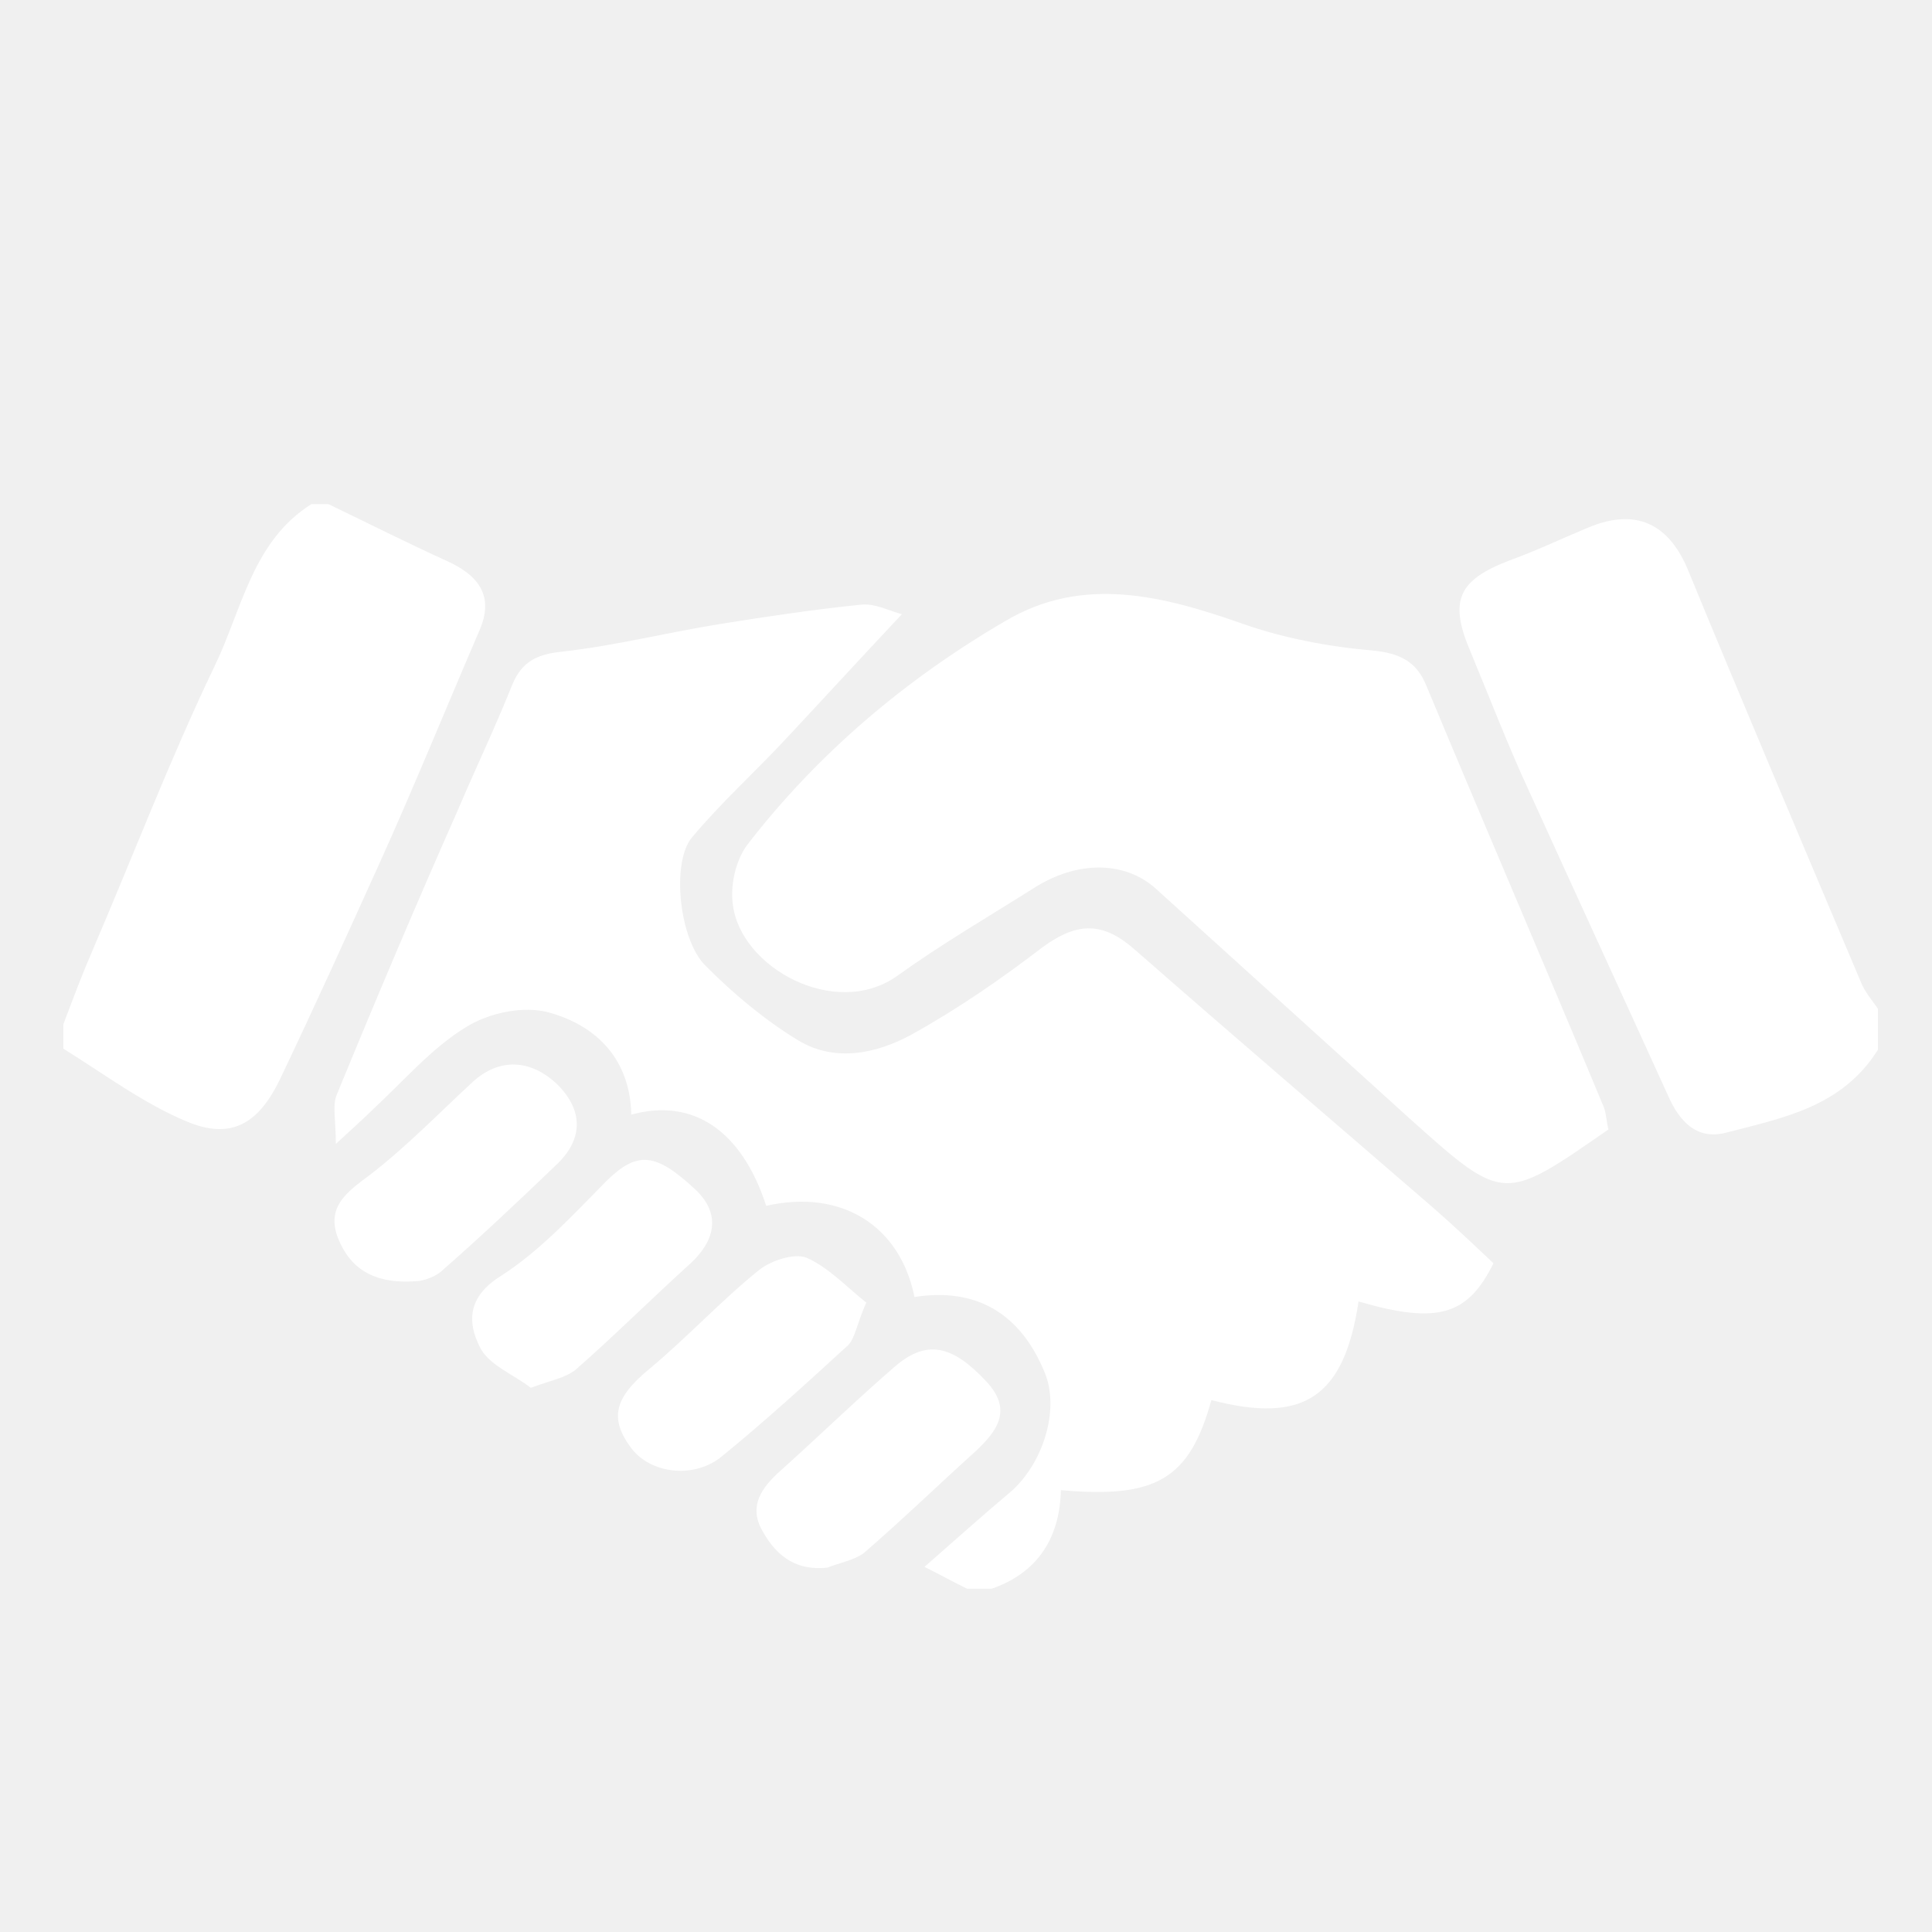
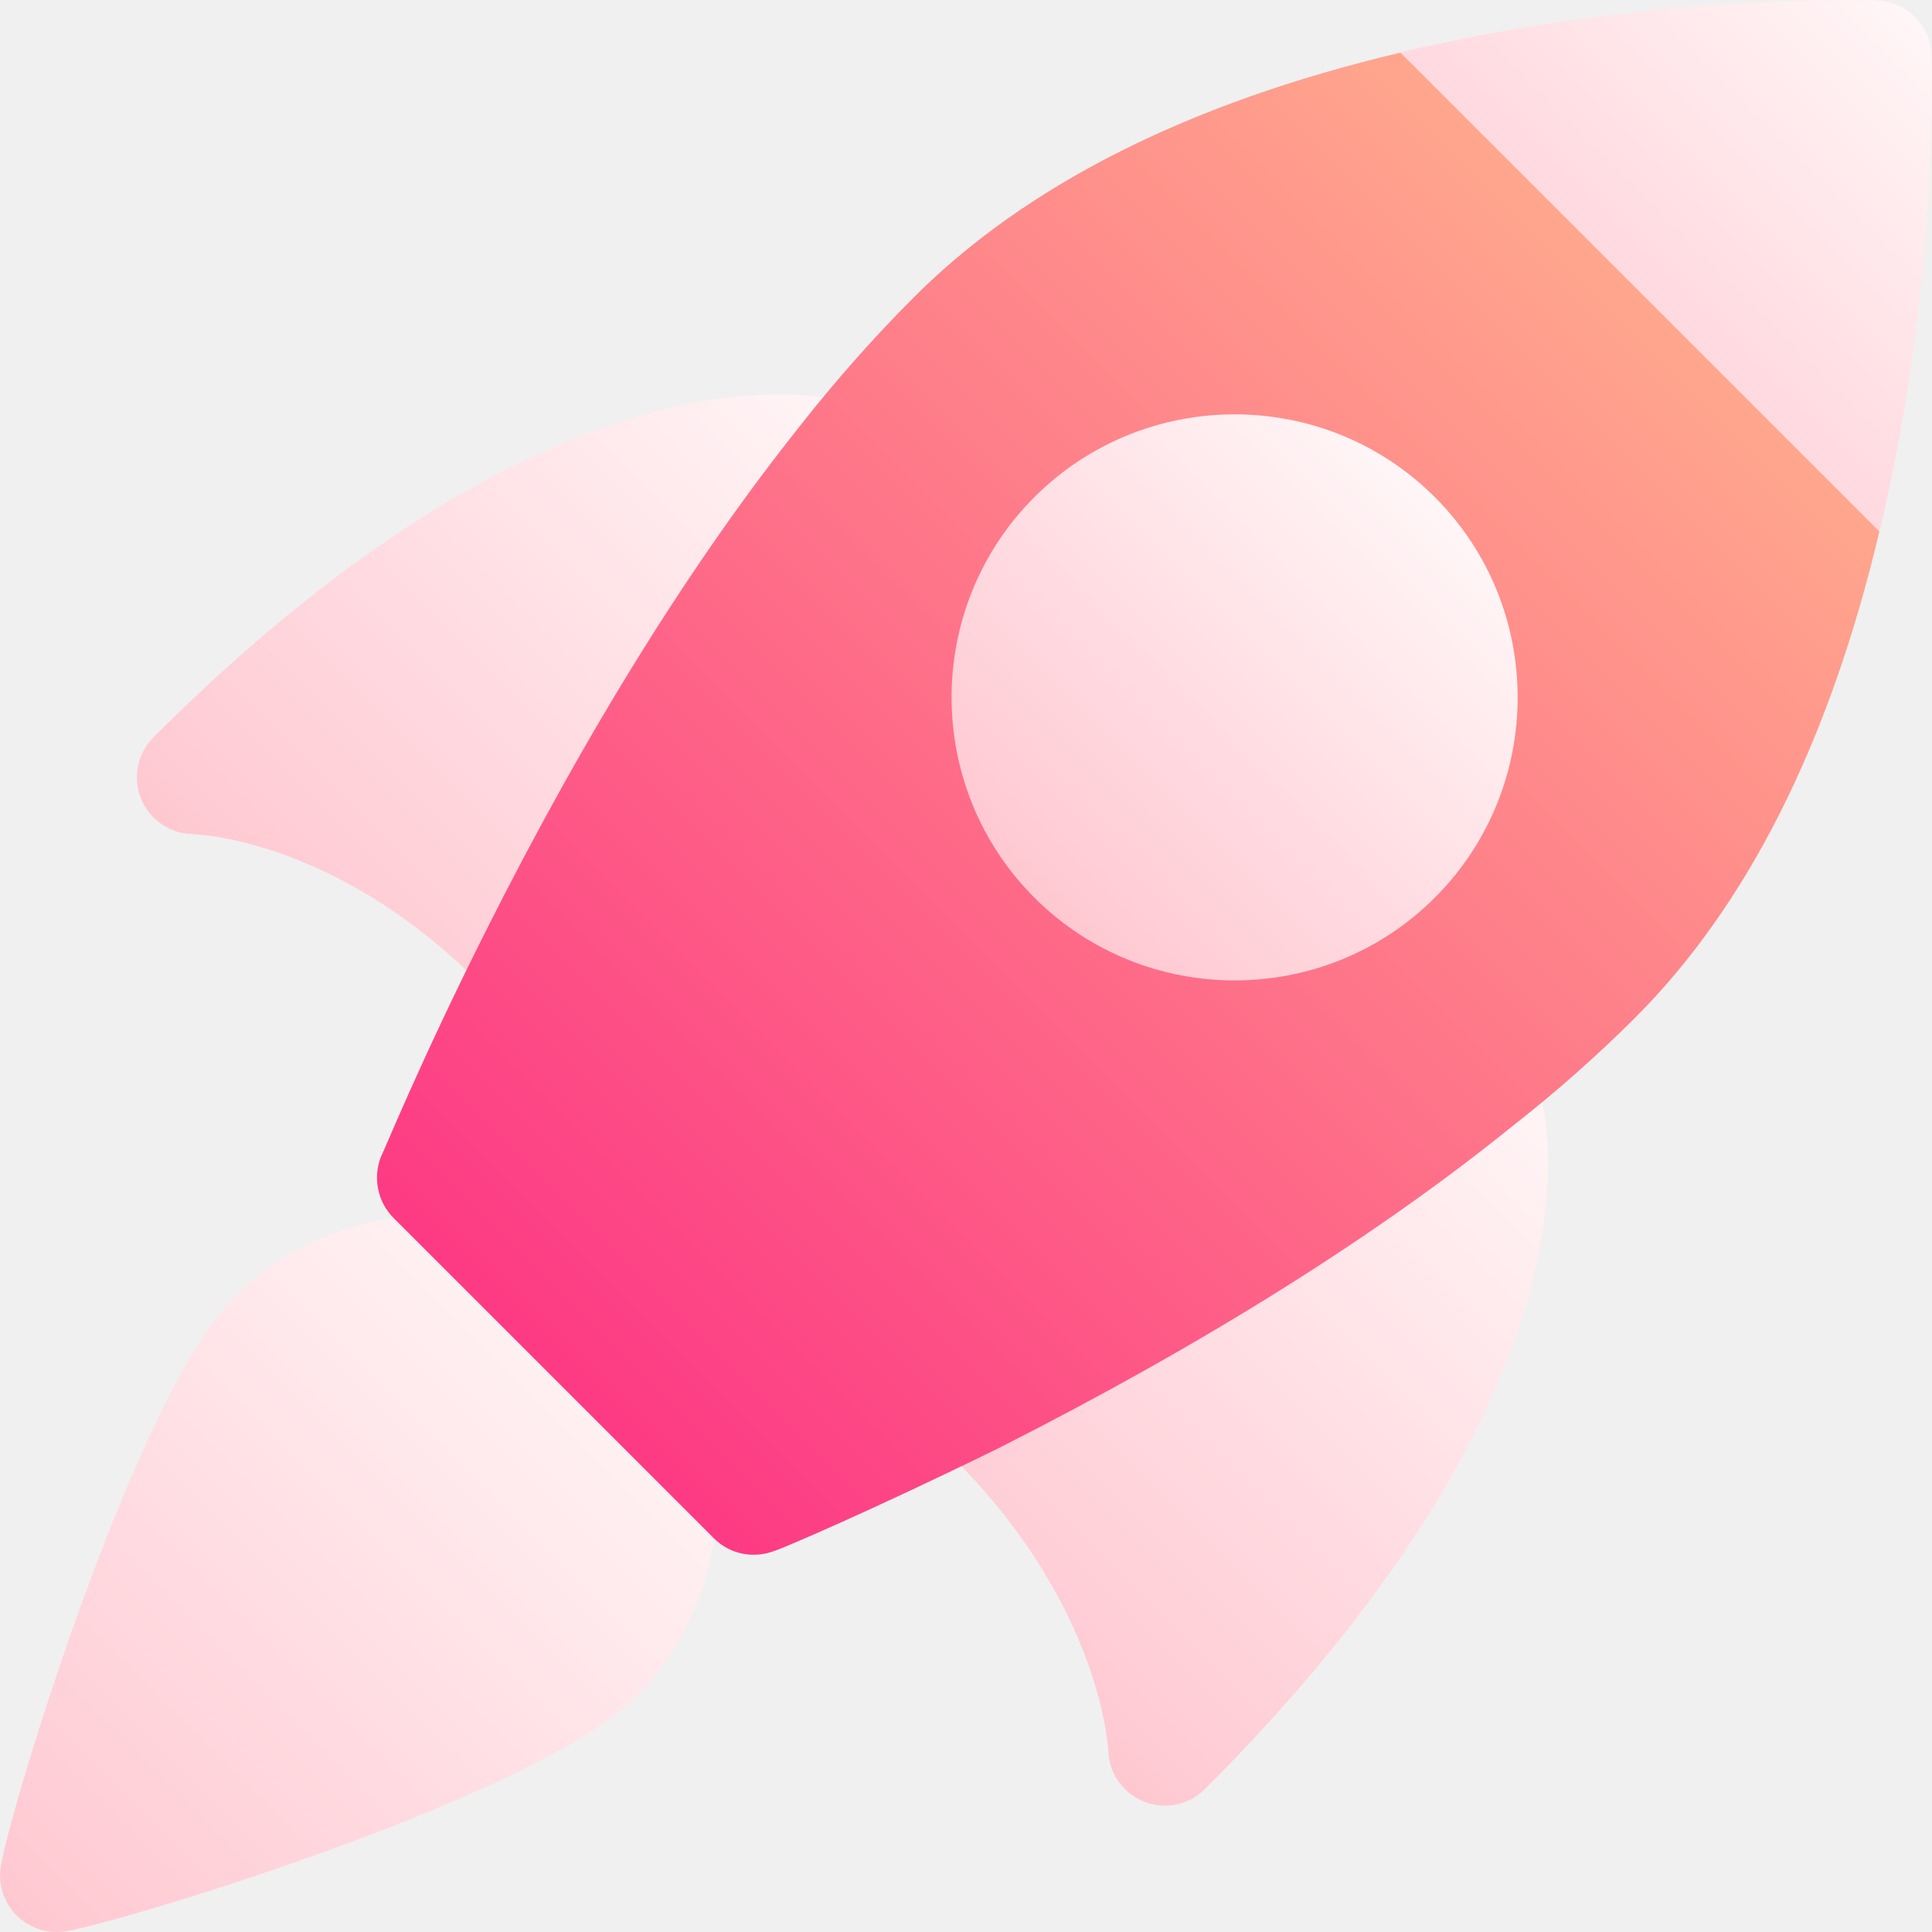
- <svg xmlns="http://www.w3.org/2000/svg" version="1.1" id="business" x="0px" y="0px" viewBox="44.6 134.2 521.2 521.2" enable-background="new 44.6 134.2 521.2 521.2" xml:space="preserve">
-   <path fill="#FFFFFF" d="M120.3,425c-5.9,12.5-13.4,16.7-25.2,11.8c-11.8-4.9-22.3-12.8-33.4-19.7c0-2.3,0-4.6,0-6.6  c2.6-6.9,5.2-13.8,8.2-20.7c10.8-25.2,20.7-51.1,32.5-75.7c7.5-15.4,10.2-33.8,26.2-43.9c1.6,0,3,0,4.6,0  c10.8,5.2,21.3,10.5,32.1,15.4c8.5,3.9,12.8,9.5,8.5,19c-8.9,20.7-17.4,41.6-26.6,62C138.3,386.3,129.5,405.7,120.3,425z   M157.3,479.8c-12.1,1-18.4-3.6-21.6-11.8c-3-8.2,2.3-12.1,8.5-16.7c9.8-7.5,18.7-16.7,27.9-25.2c7.2-6.6,15.7-6.2,22.9,0.7  c6.9,6.9,7.2,14.8-0.7,22c-10.2,9.8-20.3,19.3-30.8,28.5C161.3,479.1,158,479.8,157.3,479.8z M187.8,508.6  c-4.6-3.6-11.5-6.2-13.8-11.1c-3.3-6.6-3.3-13.4,5.6-19c10.8-6.9,19.7-16.7,28.8-25.9c8.2-7.9,13.1-7.5,23.9,2.6  c6.9,6.6,5.2,13.8-1.6,20c-10.5,9.5-20.3,19.3-30.8,28.5C197,506,193.1,506.6,187.8,508.6z M215,525c-6.2-8.2-4.6-13.8,4.9-21.6  c10.2-8.5,19.3-18.4,29.5-26.6c3.3-2.6,9.5-4.6,12.8-3.3c5.9,2.6,10.8,7.9,16.1,12.1c-2.6,5.9-3,9.5-4.9,11.5  c-11.5,10.5-22.6,20.7-34.7,30.5C231.1,533.2,220,531.5,215,525z M267.8,557.1c-9.2,1-14.4-3.9-18-10.8c-3.3-6.9,1.3-11.8,6.2-16.1  c10.2-9.2,20-18.7,30.2-27.5c8.5-7.2,15.4-5.6,24.6,4.3c6.9,7.5,3,13.1-3,18.7c-10.2,9.2-20,18.7-30.2,27.5  C275,555.1,271.1,555.8,267.8,557.1z M411.1,485.3c-3.9,25.9-14.8,33.1-39.7,26.6c-5.9,21.3-14.8,26.6-40.6,24.3  c-0.3,12.8-6.2,22.3-18.7,26.6c-2.3,0-4.6,0-6.6,0c-3.3-1.6-6.9-3.6-11.5-5.9c7.9-6.9,15.1-13.4,22.6-19.7  c9.2-7.5,14.1-22.6,9.8-32.8c-6.6-16.1-18.7-22.9-35.1-20.3c-3.9-19.3-19.7-29.2-40-24.6c-6.6-20.3-19.7-29.2-36.4-24.6  c-0.3-14.8-9.2-23.9-22-27.5c-6.9-2-16.4,0-22.6,3.9c-9.2,5.6-16.7,14.4-24.9,22c-2.3,2.3-4.9,4.6-10.2,9.5c0-6.6-1-10.5,0.3-13.4  c10.5-25.6,21.3-51.1,32.5-76.4c4.9-11.5,10.2-22.6,14.8-34.1c2.6-6.2,6.6-8.2,13.4-8.9c14.4-1.6,28.5-5.2,42.9-7.5  c12.5-2,25.2-3.9,38-5.2c3.6-0.3,7.2,1.6,10.8,2.6c-10.8,11.5-20.7,22.3-30.8,33.1c-8.5,9.2-17.7,17.4-25.9,27.2  c-5.6,6.9-3.3,27.9,3.9,34.7c7.5,7.5,15.7,14.4,24.9,20c9.8,5.9,21,3.6,30.5-1.6c12.5-6.9,24.3-15.1,35.4-23.6  c9.5-6.9,16.4-6.9,25.2,1c26.6,23.3,53.4,46.2,80,69.2c5.6,4.9,10.8,9.8,16.4,15.1C440.6,488.9,432.7,491.6,411.1,485.3z   M425.5,436.5c-22.9-20.7-45.9-41.6-68.8-62.3c-8.5-7.9-21.6-7.9-33.4-0.3c-12.5,7.9-24.9,15.1-36.7,23.6  c-16.7,11.8-42.3-2.3-44.3-19.3c-0.7-5.2,0.7-11.8,3.9-16.1c19-24.6,42.6-44.6,69.5-60.3c21-12.5,42.6-6.9,64.2,0.7  c11.1,3.9,23.3,6.2,35.1,7.2c7.2,0.7,11.8,3,14.4,9.5c15.7,37.7,31.8,75.1,47.5,112.8c1,2,1,4.3,1.6,6.9  C450.4,458.4,450.4,458.8,425.5,436.5z M510.1,439.8c-7.9,2-12.5-3.3-15.4-9.8c-12.5-27.5-25.2-55.1-37.7-82.6  c-5.6-12.1-10.5-24.9-15.7-37.4c-5.9-13.8-3.3-19.3,10.5-24.6c7.2-2.6,14.1-5.9,21.3-8.9c12.5-5.2,21.3-1.3,26.6,10.8  c15.4,37.4,31.1,74.4,46.9,111.8c1,2.6,3,4.9,4.6,7.2c0,3.6,0,7.5,0,11.1C541.5,432.9,525.5,435.8,510.1,439.8z" />
-   <g>
+ <svg xmlns="http://www.w3.org/2000/svg" xmlns:xlink="http://www.w3.org/1999/xlink" id="Capa_1" enable-background="new 0 0 511.691 511.691" height="512" viewBox="0 0 511.691 511.691" width="512">
+   <linearGradient id="lg1">
+     <stop offset="0" stop-color="#ffc8d1" />
+     <stop offset="1" stop-color="#fff6f7" />
+   </linearGradient>
+   <linearGradient id="SVGID_1_" gradientTransform="matrix(.707 .707 -.707 .707 256.119 -108.176)" gradientUnits="userSpaceOnUse" x1="257.209" x2="257.209" xlink:href="#lg1" y1="613.199" y2="381.986" />
+   <linearGradient id="lg2">
+     <stop offset="0" stop-color="#fd3a84" />
+     <stop offset="1" stop-color="#ffa68d" />
+   </linearGradient>
+   <linearGradient id="SVGID_2_" gradientTransform="matrix(.707 .707 -.707 .707 256.119 -108.176)" gradientUnits="userSpaceOnUse" x1="317.363" x2="317.363" xlink:href="#lg2" y1="396.986" y2="396.986" />
+   <linearGradient id="SVGID_3_" gradientTransform="matrix(.707 .707 -.707 .707 256.119 -108.176)" gradientUnits="userSpaceOnUse" x1="126.26" x2="126.26" xlink:href="#lg1" y1="381.942" y2="170.49" />
+   <linearGradient id="SVGID_4_" gradientTransform="matrix(.707 .707 -.707 .707 256.119 -108.176)" gradientUnits="userSpaceOnUse" x1="390.104" x2="390.104" xlink:href="#lg1" y1="381.986" y2="168.693" />
+   <linearGradient id="SVGID_5_" gradientTransform="matrix(.707 .707 -.707 .707 256.119 -108.176)" gradientUnits="userSpaceOnUse" x1="257.209" x2="257.209" xlink:href="#lg1" y1="66.334" y2="-97.865" />
+   <linearGradient id="SVGID_6_" gradientTransform="matrix(.707 .707 -.707 .707 256.119 -108.176)" gradientUnits="userSpaceOnUse" x1="257.209" x2="257.209" xlink:href="#lg2" y1="411.986" y2="5.186" />
+   <linearGradient id="SVGID_7_" gradientTransform="matrix(.707 .707 -.707 .707 256.119 -108.176)" gradientUnits="userSpaceOnUse" x1="257.209" x2="257.209" xlink:href="#lg1" y1="231.986" y2="81.986" />
+   <g id="startup_2_">
    <g>
-       <path fill="none" d="M305.2,134.2c-143.9,0-260.6,116.7-260.6,260.6s116.7,260.6,260.6,260.6s260.6-116.7,260.6-260.6    S449.1,134.2,305.2,134.2z" />
+       <path d="m4.395 507.295c-3.48-3.48-5.034-8.452-4.154-13.31 3.315-18.106 36.13-124.733 61.58-150.182 29.241-29.241 76.825-29.241 106.066 0s29.241 76.825 0 106.066c-25.45 25.45-132.077 58.265-150.182 61.58-4.857.88-9.829-.673-13.31-4.154z" fill="url(#SVGID_1_)" />
+     </g>
+     <g>
+       <path d="m199.708 396.836.218.218z" fill="url(#SVGID_2_)" />
+       <g>
+         <g>
+           <g>
+             <path d="m40.64 216.493c-1.44-1.44-2.59-3.19-3.356-5.158-2.144-5.542-.87-11.829 3.325-16.024 111.338-111.338 182.104-89.462 185.056-88.478l2.362.663c4.806 1.388 8.639 5.075 10.151 9.882 1.523 4.775.549 9.995-2.59 13.921-27.21 33.922-54.255 77.499-80.389 129.506-2.175 4.35-6.349 7.365-11.145 8.1-4.816.715-9.364-.787-13.061-4.423-39.733-42.344-78.731-43.514-80.368-43.576-3.822-.177-7.375-1.803-9.985-4.413z" fill="url(#SVGID_3_)" />
+           </g>
+         </g>
+         <g>
+           <g>
+             <path d="m297.922 473.837c-2.61-2.61-4.216-6.142-4.381-9.975-.083-1.719-2.527-42.468-46.3-82.74-3.677-2.911-5.365-8.204-4.682-13.092.673-4.879 3.698-9.105 8.09-11.321 53.043-26.796 97.106-54.328 130.936-81.818 3.832-3.107 8.939-4.133 13.662-2.766 4.734 1.398 8.494 5.013 10.037 9.664l2.331 6.992c.984 2.952 22.86 73.718-88.478 185.056-4.226 4.226-10.544 5.531-16.096 3.356-1.959-.776-3.689-1.926-5.119-3.356z" fill="url(#SVGID_4_)" />
+           </g>
+         </g>
+       </g>
+       <path d="m497.753 140.793-111.507-25.031-15.348-101.824c2.333-.637 4.668-1.273 7.213-1.697 62.155-13.788 116.672-12.304 119.005-12.092 7.85.211 14.215 6.576 14.426 14.426.212 2.333 1.696 56.85-12.092 119.004-.424 2.546-1.06 4.88-1.697 7.214z" fill="url(#SVGID_5_)" />
+       <path d="m433.053 269.557c-9.97 9.97-21.001 19.727-32.669 28.85-35.424 28.637-81.246 57.487-136.187 85.277-34.154 16.758-57.701 26.728-58.761 26.941-5.728 2.333-12.092 1.06-16.335-3.183l-84.853-84.853c-4.243-4.243-5.516-10.607-3.395-16.122.638-1.06 10.396-25.244 27.578-59.398 26.94-53.669 55.155-98.853 83.792-134.702 9.334-11.879 19.516-23.335 29.91-33.73 29.911-29.911 73.186-51.548 128.764-64.7l126.855 126.855c-13.151 55.579-34.788 98.853-64.699 128.765z" fill="url(#SVGID_6_)" />
+     </g>
+     <g>
+       <path d="m273.954 237.737c-29.241-29.241-29.241-76.825 0-106.066s76.825-29.241 106.066 0 29.241 76.825 0 106.066-76.825 29.241-106.066 0z" fill="url(#SVGID_7_)" />
    </g>
  </g>
</svg>
